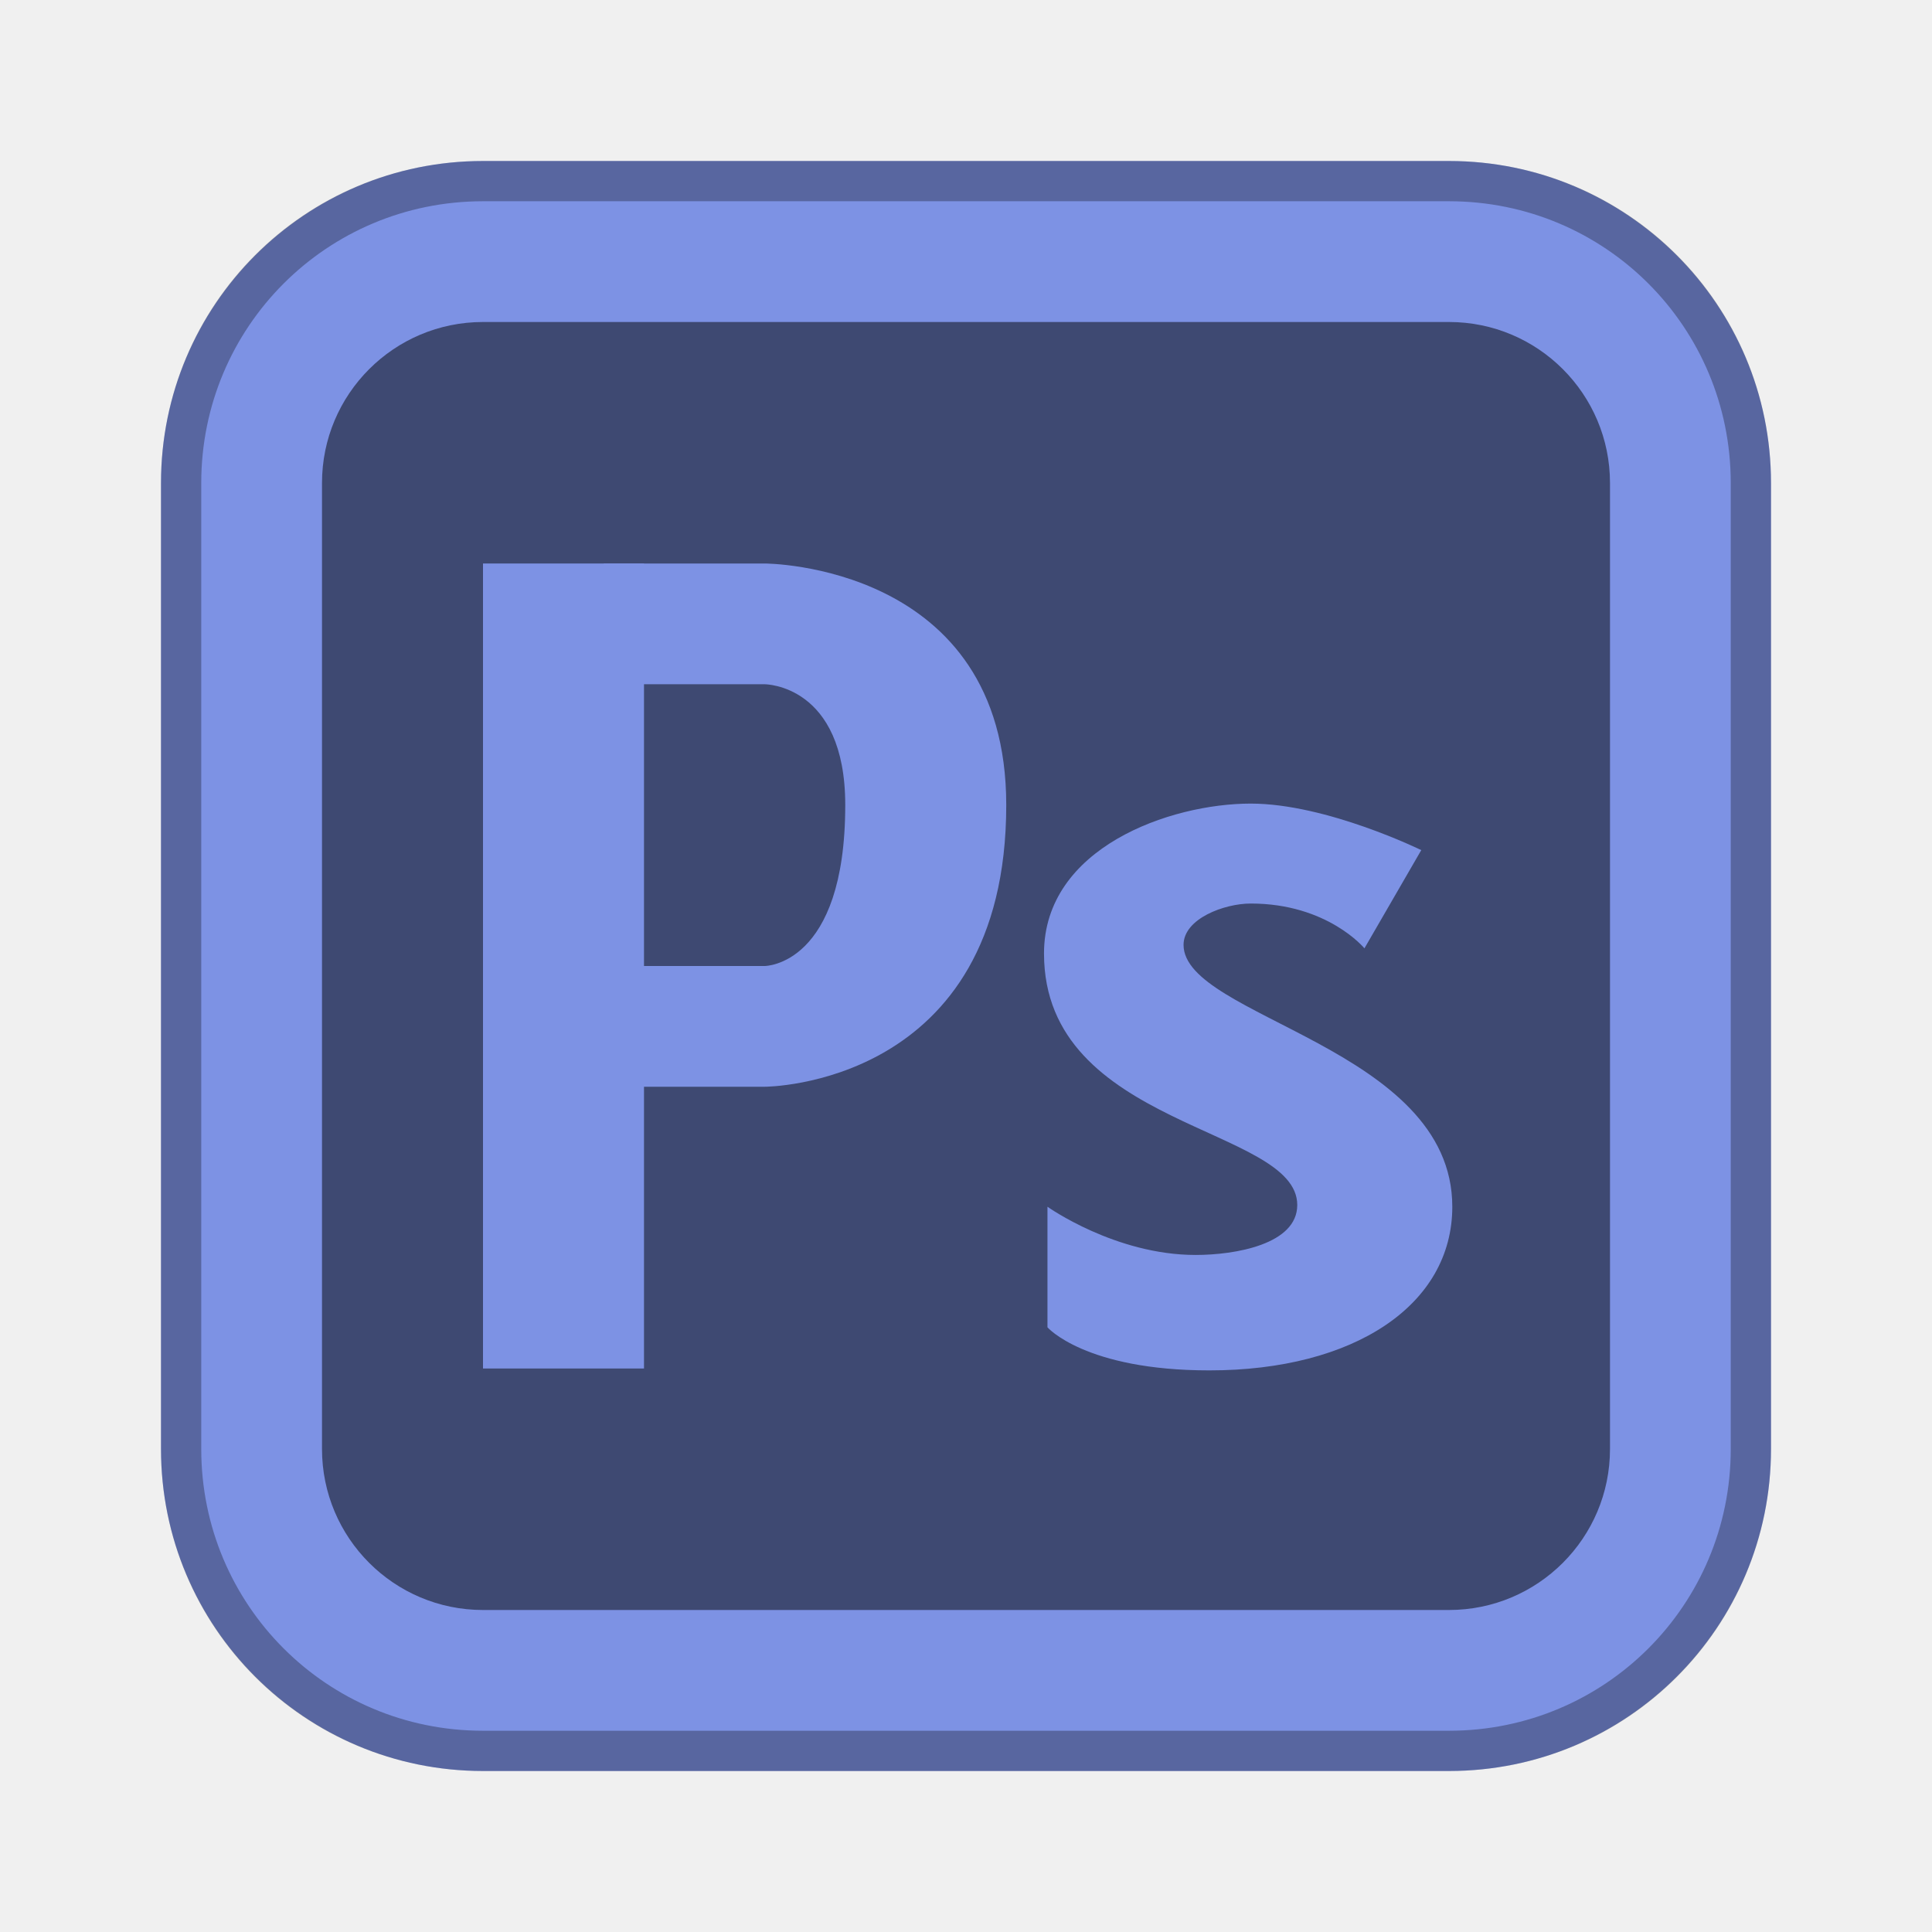
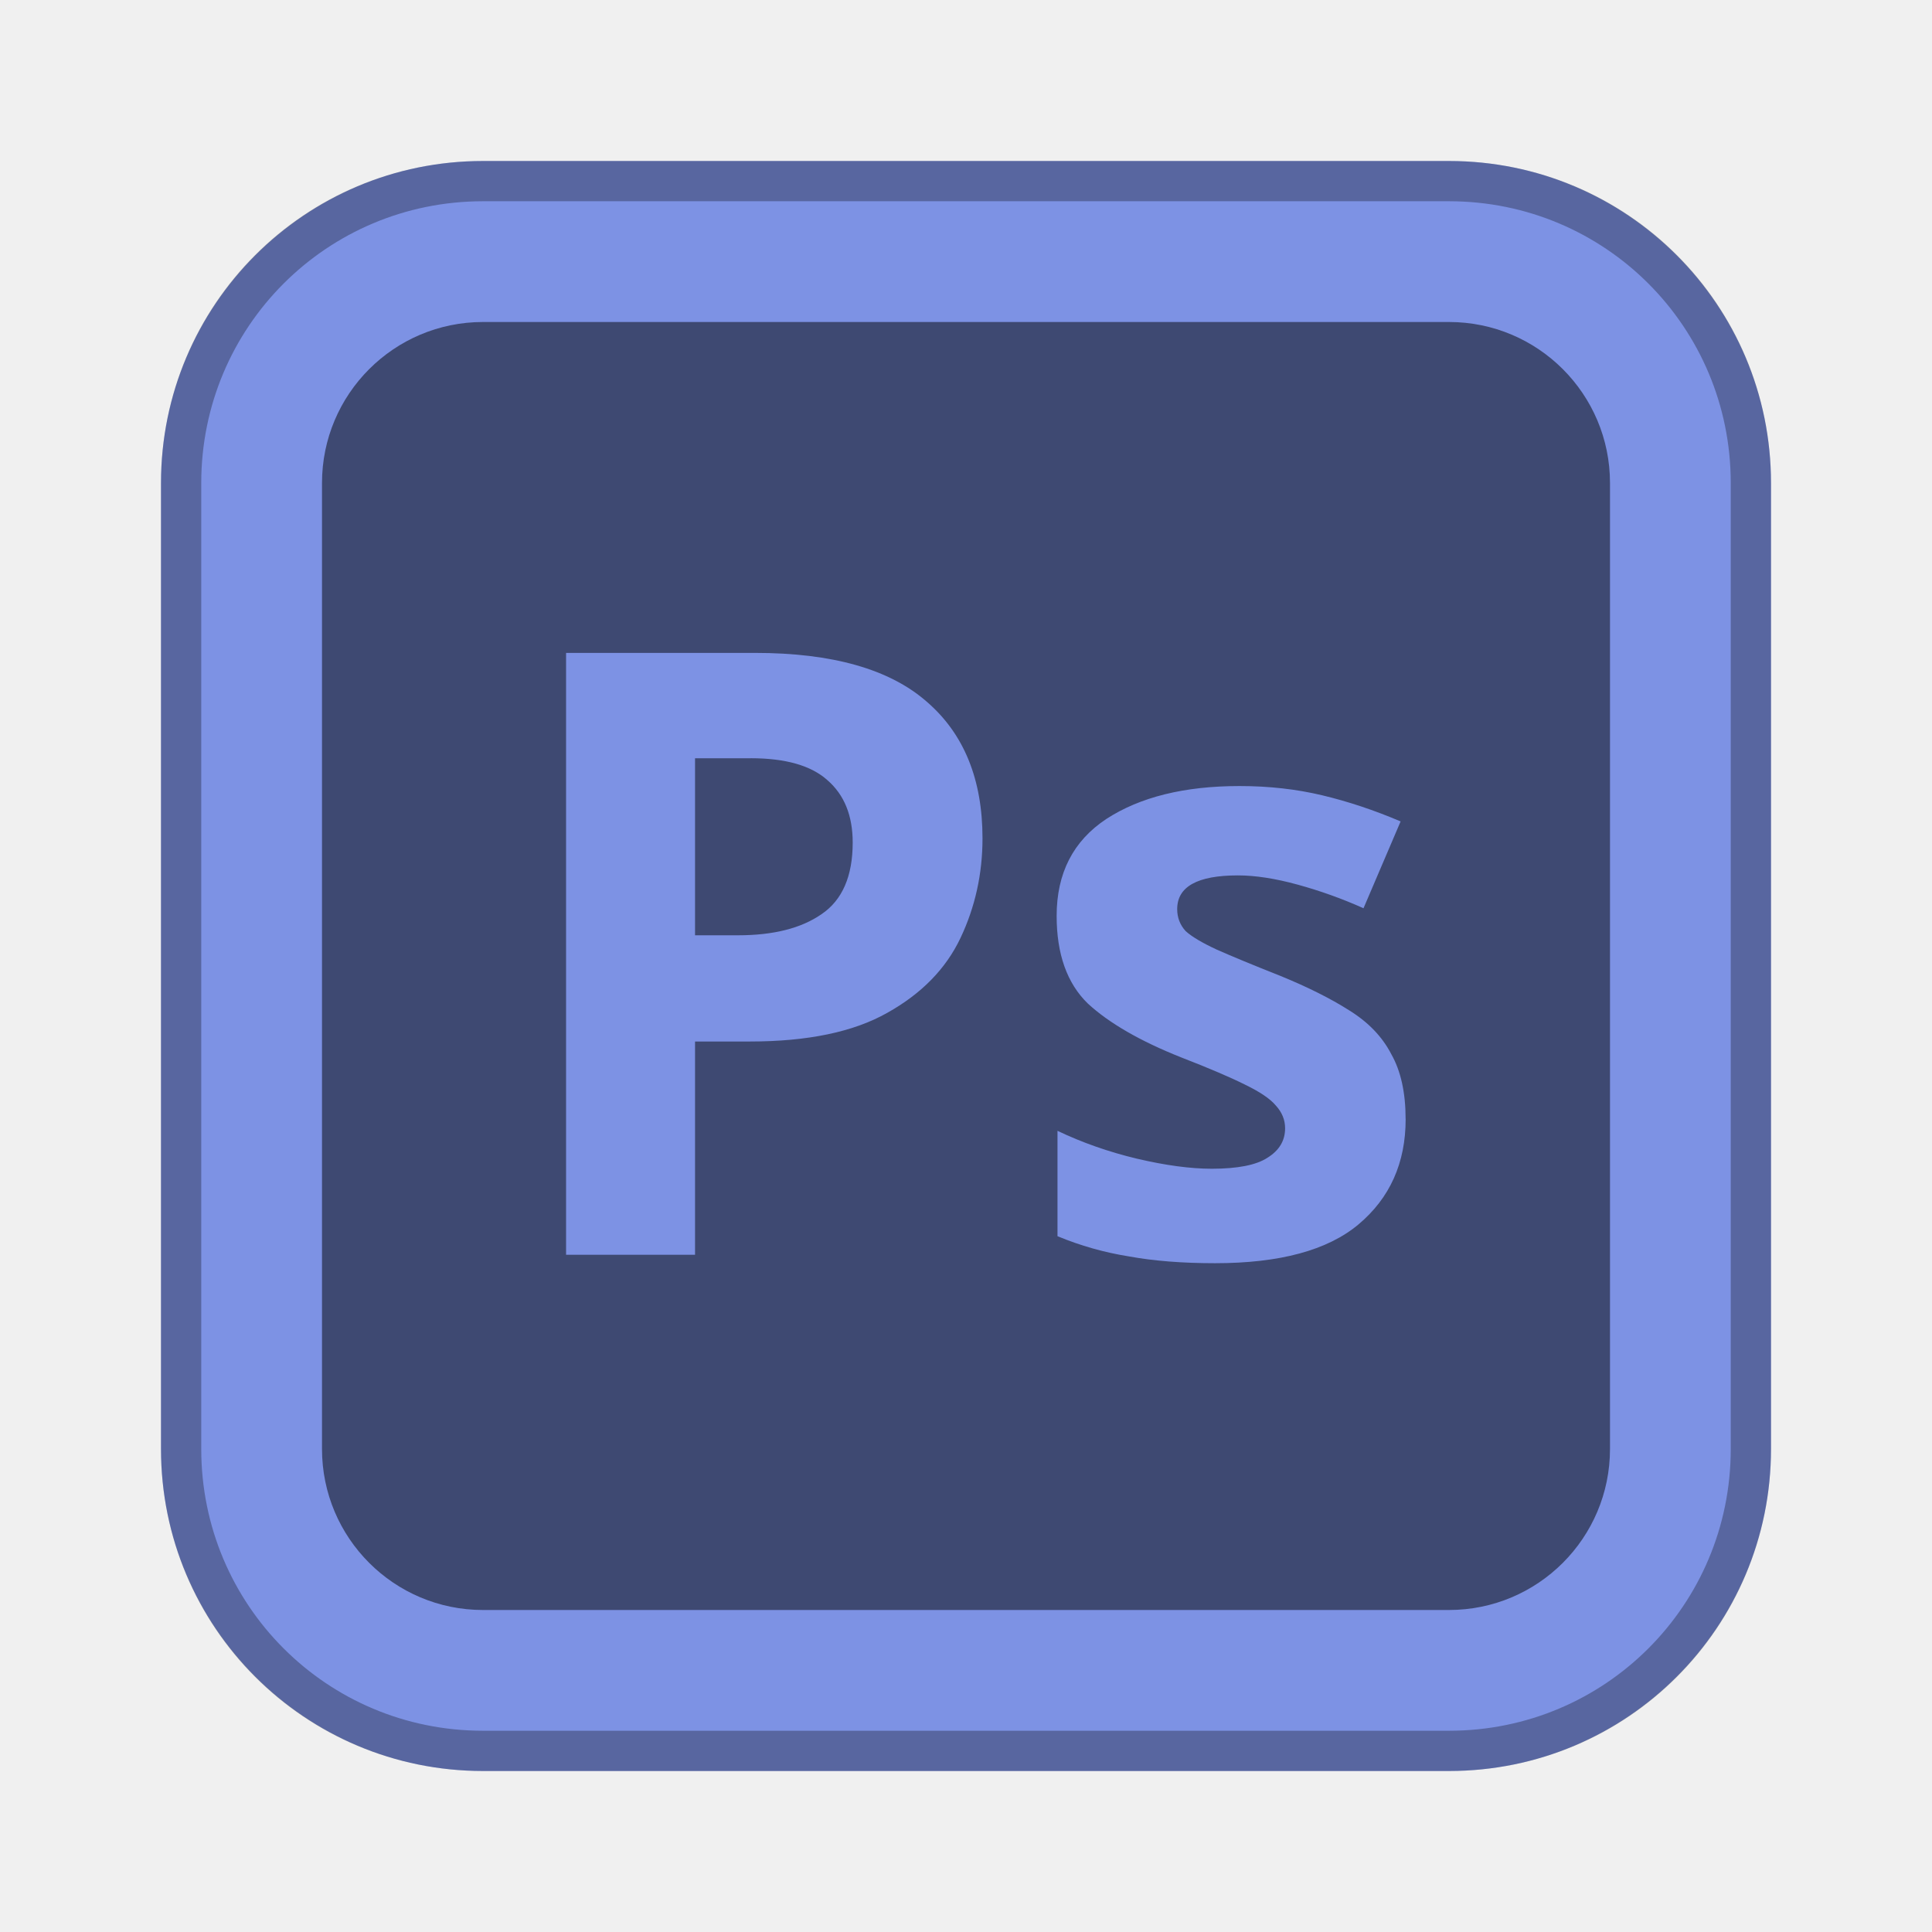
- <svg xmlns="http://www.w3.org/2000/svg" id="SVGRoot" width="48px" height="48px" version="1.1" viewBox="0 0 48 48">
-   <defs id="defs815">
-     <style id="style819">.cls-1{fill:none;stroke:#fff;stroke-linecap:round;stroke-linejoin:round;}</style>
-     <style id="style819-6">.cls-1{fill:none;stroke:#fff;stroke-linecap:round;stroke-linejoin:round;}</style>
+ <svg xmlns="http://www.w3.org/2000/svg" id="SVGRoot" width="48px" height="48px" version="1.1" viewBox="0 0 48 48" xml:space="preserve">
+   <defs>
+     <style>.cls-1{fill:none;stroke:#fff;stroke-linecap:round;stroke-linejoin:round;}</style>
+     <style>.cls-1{fill:none;stroke:#fff;stroke-linecap:round;stroke-linejoin:round;}</style>
+     <style>.cls-1{fill:none;stroke:#fff;stroke-linecap:round;stroke-linejoin:round;}</style>
  </defs>
-   <g id="layer1">
-     <rect id="rect1373-5" x="4" y="4" width="40" height="40" ry="8" fill="#7d92e4" fill-rule="evenodd" style="paint-order:stroke fill markers" />
-     <rect id="rect851" x="8" y="8" width="32" height="32" ry="4" fill-rule="evenodd" opacity=".5" style="paint-order:stroke fill markers" />
-     <path id="rect817" d="m12 4c-4.432 0-8 3.568-8 8v24c0 4.432 3.568 8 8 8h24c4.432 0 8-3.568 8-8v-24c0-4.432-3.568-8-8-8h-24zm0 1h24c3.878 0 7 3.122 7 7v24c0 3.878-3.122 7-7 7h-24c-3.878 0-7-3.122-7-7v-24c0-3.878 3.122-7 7-7z" fill-rule="evenodd" opacity=".3" style="paint-order:stroke fill markers" />
-     <rect id="rect845" x="12" y="14" width="4" height="20" fill="#7d92e4" fill-rule="evenodd" style="paint-order:stroke fill markers" />
-     <path id="path847" d="m33.899 23.561 1.412-2.44s-2.355-1.156-4.237-1.156c-2.004 0-5.136 1.095-5.136 3.724 0 4.341 6.292 4.294 6.292 6.249 0 0.979-1.546 1.241-2.525 1.241-2 0-3.681-1.198-3.681-1.198v2.996s0.932 1.07 4.023 1.07c3.597 0 6.035-1.624 6.035-4.066 0-3.96-6.677-4.701-6.677-6.506 0-0.653 1.016-1.027 1.669-1.027 1.911 0 2.825 1.113 2.825 1.113z" fill="#7d92e4" />
-     <path id="path849" d="m15 17h4s2 0 2 3c0 4-2 4-2 4h-4v3h4s6 0 6-7c0-6-6-6-6-6h-4z" fill="#7d92e4" />
-   </g>
+   <rect x="4" y="4" width="40" height="40" ry="8" fill="#7d92e4" fill-rule="evenodd" style="paint-order:stroke fill markers" />
+   <rect x="8" y="8" width="32" height="32" ry="4" fill-rule="evenodd" opacity=".5" style="paint-order:stroke fill markers" />
+   <path d="m18.755 16.221q2.89 0 4.273 1.215 1.382 1.194 1.382 3.393 0 1.319-0.545 2.471t-1.822 1.864q-1.257 0.712-3.414 0.712h-1.361v5.299h-3.204v-14.954zm-0.105 2.618h-1.382v4.398h1.068q1.319 0 2.074-0.524 0.775-0.524 0.775-1.78 0-1.005-0.628-1.55-0.607-0.545-1.906-0.545zm16.273 8.964q0 1.634-1.173 2.618-1.152 0.963-3.561 0.963-1.215 0-2.136-0.168-0.922-0.147-1.78-0.503v-2.618q0.922 0.44 1.969 0.691 1.068 0.251 1.864 0.251 0.963 0 1.382-0.272 0.44-0.272 0.44-0.733 0-0.314-0.23-0.565-0.209-0.251-0.775-0.524-0.545-0.272-1.571-0.67-1.529-0.607-2.325-1.34-0.775-0.754-0.775-2.178 0-1.592 1.236-2.409 1.257-0.817 3.309-0.817 1.089 0 2.053 0.23t1.948 0.649l-0.922 2.157q-0.796-0.356-1.634-0.586t-1.487-0.23q-1.508 0-1.508 0.838 0 0.314 0.209 0.545 0.23 0.209 0.775 0.461 0.565 0.251 1.571 0.649 1.026 0.419 1.717 0.859 0.712 0.44 1.047 1.089 0.356 0.628 0.356 1.613z" fill="#7d92e4" stroke-linecap="round" stroke-linejoin="round" stroke-width="3.142" style="paint-order:stroke fill markers" aria-label="Ps" />
+   <path d="m12 4c-4.432 0-8 3.568-8 8v24c0 4.432 3.568 8 8 8h24c4.432 0 8-3.568 8-8v-24c0-4.432-3.568-8-8-8zm0 1h24c3.878 0 7 3.122 7 7v24c0 3.878-3.122 7-7 7h-24c-3.878 0-7-3.122-7-7v-24c0-3.878 3.122-7 7-7z" fill-rule="evenodd" opacity=".3" style="paint-order:stroke fill markers" />
+   <text x="11.85" y="33.947" fill="#aa5ebb" font-family="Sans" font-size="13.333px" font-style="italic" opacity=".3" stroke-linecap="round" stroke-linejoin="round" stroke-width="2" style="paint-order:stroke fill markers" xml:space="preserve">
+     <tspan x="11.85" y="33.947" />
+   </text>
</svg>
